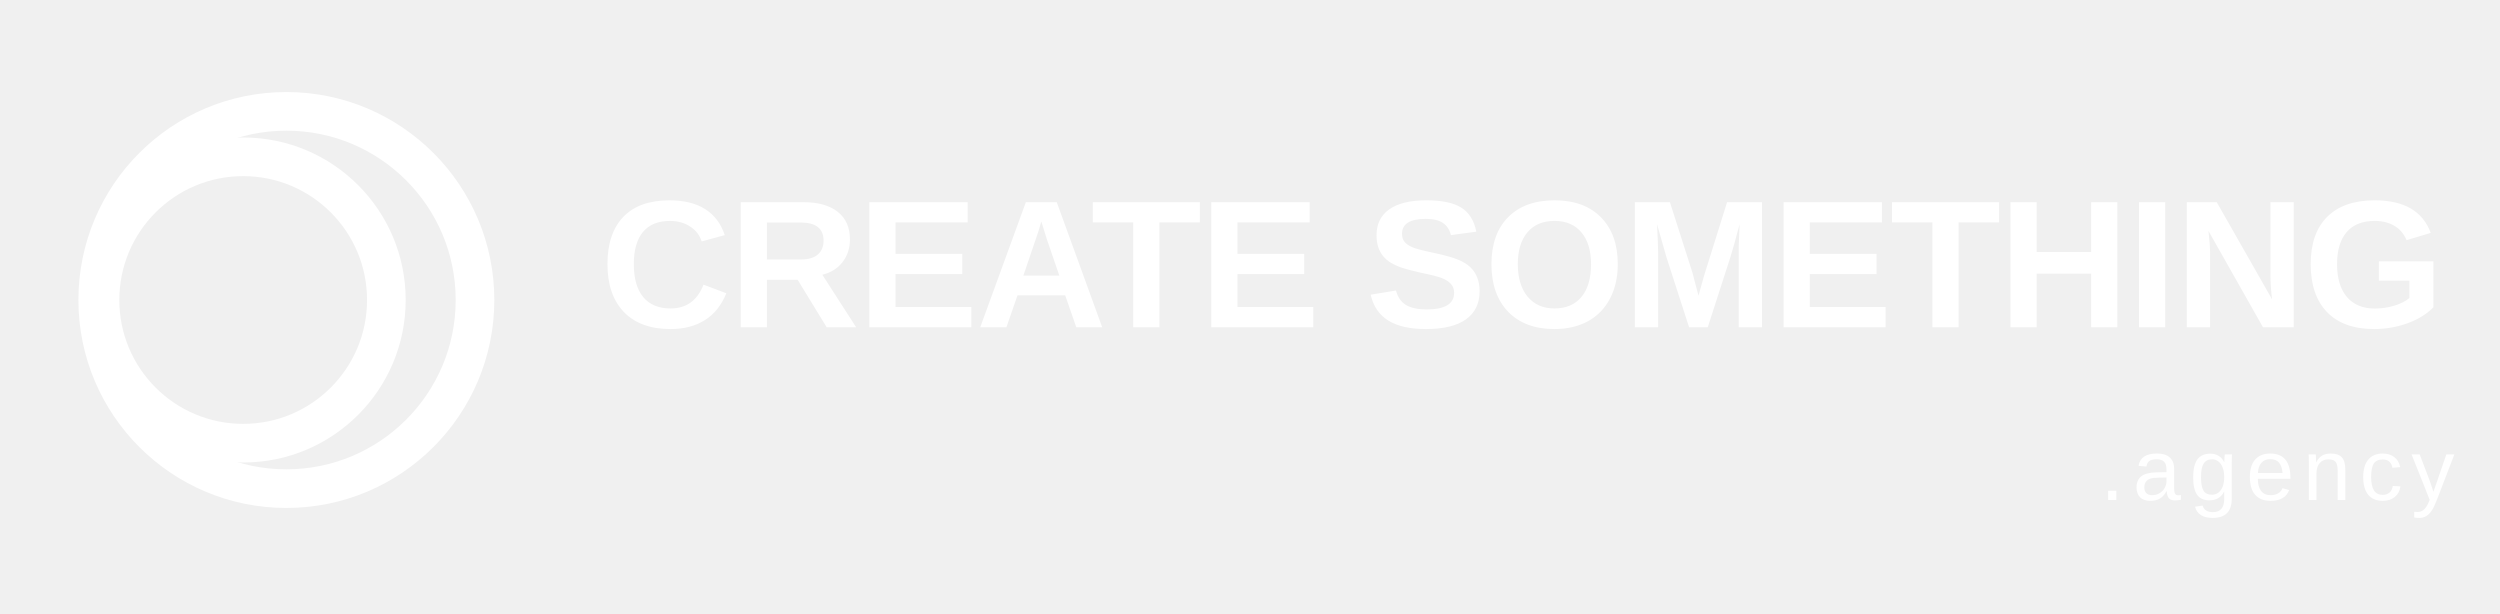
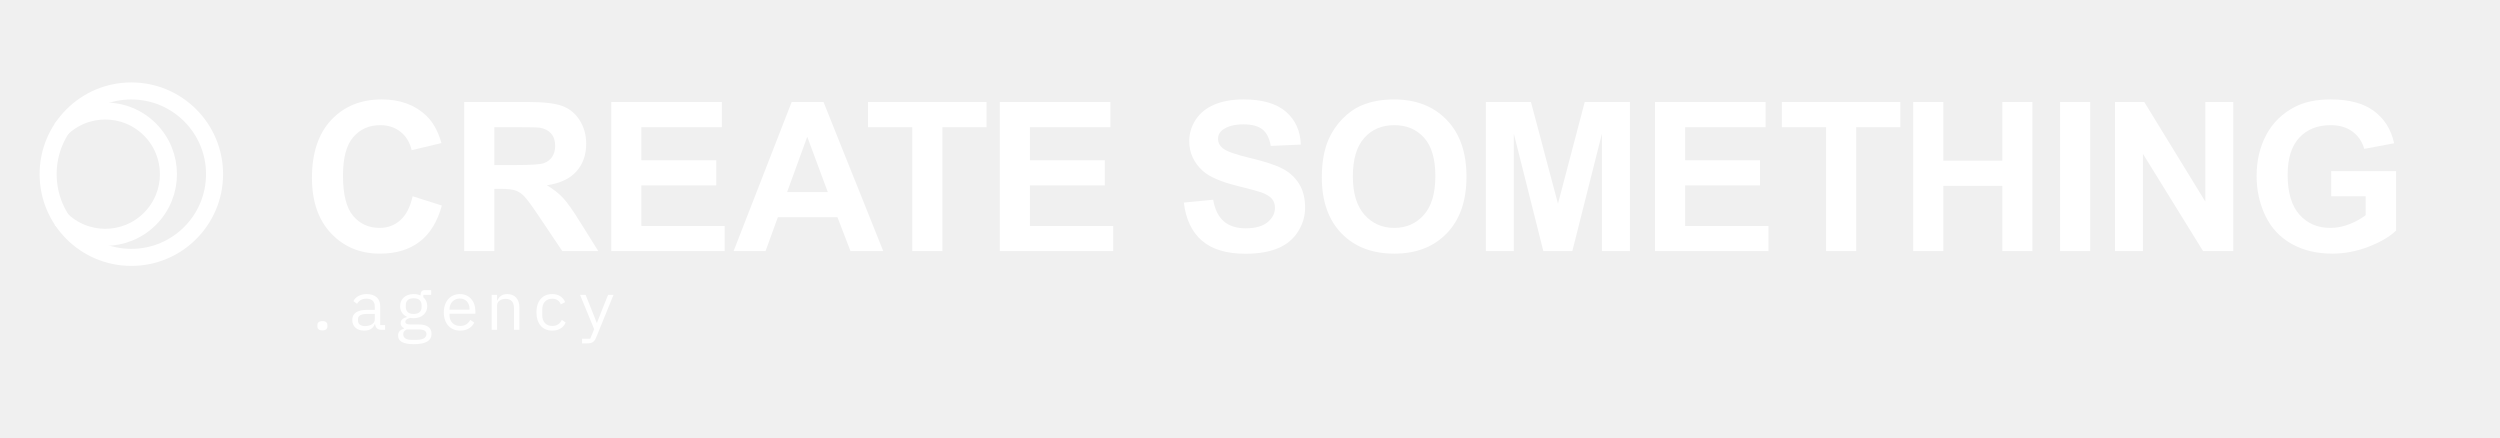
- <svg xmlns="http://www.w3.org/2000/svg" viewBox="0 0 550 135" width="550" height="135" role="img" aria-labelledby="title desc" style="color:#FFFFFF" version="1.1" id="svg3">
-   <defs id="defs3" />
-   <g transform="translate(10 16) scale(1.0)" id="g2">
-     <g id="cs-mark" fill="none" stroke="currentColor" stroke-width="8.5">
-       <circle cx="53" cy="50" r="41.5" id="circle1" />
-       <circle cx="43.5" cy="50" r="31.5" id="circle2" />
+ <svg xmlns="http://www.w3.org/2000/svg" xmlns:xlink="http://www.w3.org/1999/xlink" viewBox="0 0 480 84" width="480" height="84" role="img" aria-labelledby="title desc" style="color:#ffffff">
+   <defs>
+     <g>
+       <g id="wordmark-glyph-0">
+         <path d="M 21.23 -10.527 L 26.836 -8.75 C 25.977 -5.625 24.547 -3.305 22.547 -1.789 C 20.551 -0.27 18.016 0.488 14.941 0.488 C 11.141 0.488 8.016 -0.812 5.566 -3.406 C 3.117 -6.004 1.895 -9.559 1.895 -14.062 C 1.895 -18.828 3.125 -22.531 5.586 -25.164 C 8.047 -27.801 11.281 -29.121 15.293 -29.121 C 18.797 -29.121 21.641 -28.086 23.828 -26.016 C 25.129 -24.793 26.105 -23.035 26.758 -20.742 L 21.035 -19.375 C 20.695 -20.859 19.992 -22.031 18.914 -22.891 C 17.84 -23.75 16.535 -24.18 15 -24.18 C 12.879 -24.18 11.156 -23.418 9.836 -21.895 C 8.512 -20.371 7.852 -17.902 7.852 -14.492 C 7.852 -10.871 8.504 -8.293 9.805 -6.758 C 11.105 -5.223 12.801 -4.453 14.883 -4.453 C 16.418 -4.453 17.742 -4.941 18.848 -5.918 C 19.953 -6.895 20.75 -8.43 21.23 -10.527 Z M 21.23 -10.527 " />
+       </g>
+       <g id="wordmark-glyph-1">
+         <path d="M 2.93 0 L 2.93 -28.633 L 15.098 -28.633 C 18.156 -28.633 20.383 -28.375 21.766 -27.859 C 23.152 -27.348 24.266 -26.434 25.098 -25.117 C 25.93 -23.801 26.348 -22.297 26.348 -20.605 C 26.348 -18.457 25.715 -16.684 24.453 -15.281 C 23.191 -13.883 21.301 -13 18.789 -12.637 C 20.039 -11.906 21.07 -11.105 21.883 -10.234 C 22.699 -9.363 23.797 -7.812 25.176 -5.586 L 28.672 0 L 21.758 0 L 17.578 -6.23 C 16.094 -8.457 15.078 -9.859 14.531 -10.438 C 13.984 -11.02 13.406 -11.414 12.793 -11.633 C 12.18 -11.848 11.211 -11.953 9.883 -11.953 L 8.711 -11.953 L 8.711 0 Z M 8.711 -16.523 L 12.988 -16.523 C 15.762 -16.523 17.492 -16.641 18.184 -16.875 C 18.875 -17.109 19.414 -17.512 19.805 -18.086 C 20.195 -18.66 20.391 -19.375 20.391 -20.234 C 20.391 -21.199 20.133 -21.977 19.617 -22.57 C 19.105 -23.16 18.379 -23.535 17.441 -23.691 C 16.973 -23.758 15.566 -23.789 13.223 -23.789 L 8.711 -23.789 Z M 8.711 -16.523 " />
+       </g>
+       <g id="wordmark-glyph-2">
+         <path d="M 2.91 0 L 2.91 -28.633 L 24.141 -28.633 L 24.141 -23.789 L 8.691 -23.789 L 8.691 -17.441 L 23.066 -17.441 L 23.066 -12.617 L 8.691 -12.617 L 8.691 -4.824 L 24.688 -4.824 L 24.688 0 Z M 2.91 0 " />
+       </g>
+       <g id="wordmark-glyph-3">
+         <path d="M 28.73 0 L 22.441 0 L 19.941 -6.504 L 8.496 -6.504 L 6.133 0 L 0 0 L 11.152 -28.633 L 17.266 -28.633 Z M 18.086 -11.328 L 14.141 -21.953 L 10.273 -11.328 Z M 18.086 -11.328 " />
+       </g>
+       <g id="wordmark-glyph-4">
+         <path d="M 9.355 0 L 9.355 -23.789 L 0.859 -23.789 L 0.859 -28.633 L 23.613 -28.633 L 23.613 -23.789 L 15.137 -23.789 L 15.137 0 Z M 9.355 0 " />
+       </g>
+       <g id="wordmark-glyph-5">
+         <rect x="0" y="0" width="0" height="0" mask="url(#wordmark-mask)" />
+       </g>
+       <g id="wordmark-glyph-6">
+         <path d="M 1.445 -9.316 L 7.07 -9.863 C 7.41 -7.977 8.094 -6.59 9.133 -5.703 C 10.168 -4.816 11.562 -4.375 13.32 -4.375 C 15.184 -4.375 16.586 -4.77 17.531 -5.555 C 18.473 -6.344 18.945 -7.266 18.945 -8.32 C 18.945 -8.996 18.746 -9.574 18.352 -10.047 C 17.953 -10.523 17.258 -10.938 16.27 -11.289 C 15.594 -11.523 14.051 -11.941 11.641 -12.539 C 8.543 -13.309 6.367 -14.25 5.117 -15.371 C 3.359 -16.945 2.48 -18.867 2.48 -21.133 C 2.48 -22.59 2.895 -23.953 3.719 -25.227 C 4.547 -26.496 5.738 -27.461 7.297 -28.125 C 8.852 -28.789 10.73 -29.121 12.93 -29.121 C 16.523 -29.121 19.227 -28.332 21.047 -26.758 C 22.863 -25.184 23.816 -23.078 23.906 -20.449 L 18.125 -20.195 C 17.879 -21.668 17.348 -22.727 16.531 -23.367 C 15.719 -24.012 14.5 -24.336 12.871 -24.336 C 11.191 -24.336 9.875 -23.992 8.926 -23.301 C 8.312 -22.859 8.008 -22.266 8.008 -21.523 C 8.008 -20.848 8.293 -20.266 8.867 -19.785 C 9.598 -19.172 11.367 -18.535 14.18 -17.871 C 16.992 -17.207 19.07 -16.52 20.422 -15.812 C 21.77 -15.102 22.82 -14.133 23.586 -12.898 C 24.348 -11.668 24.727 -10.148 24.727 -8.34 C 24.727 -6.699 24.27 -5.164 23.359 -3.73 C 22.449 -2.297 21.16 -1.234 19.492 -0.539 C 17.824 0.16 15.75 0.508 13.262 0.508 C 9.641 0.508 6.863 -0.328 4.922 -2 C 2.98 -3.676 1.824 -6.113 1.445 -9.316 Z M 1.445 -9.316 " />
+       </g>
+       <g id="wordmark-glyph-7">
+         <path d="M 1.738 -14.141 C 1.738 -17.059 2.176 -19.504 3.047 -21.484 C 3.699 -22.941 4.586 -24.25 5.711 -25.41 C 6.84 -26.57 8.074 -27.43 9.414 -27.988 C 11.199 -28.742 13.254 -29.121 15.586 -29.121 C 19.805 -29.121 23.18 -27.812 25.711 -25.195 C 28.246 -22.578 29.512 -18.938 29.512 -14.277 C 29.512 -9.656 28.254 -6.039 25.742 -3.43 C 23.23 -0.816 19.871 0.488 15.664 0.488 C 11.406 0.488 8.02 -0.812 5.508 -3.406 C 2.996 -6.004 1.738 -9.582 1.738 -14.141 Z M 7.695 -14.336 C 7.695 -11.094 8.445 -8.637 9.941 -6.961 C 11.438 -5.289 13.34 -4.453 15.645 -4.453 C 17.949 -4.453 19.84 -5.281 21.32 -6.945 C 22.797 -8.605 23.535 -11.094 23.535 -14.414 C 23.535 -17.695 22.816 -20.145 21.375 -21.758 C 19.938 -23.371 18.027 -24.18 15.645 -24.18 C 13.262 -24.18 11.34 -23.363 9.883 -21.727 C 8.426 -20.094 7.695 -17.629 7.695 -14.336 Z M 7.695 -14.336 " />
+       </g>
+       <g id="wordmark-glyph-8">
+         <path d="M 2.832 0 L 2.832 -28.633 L 11.484 -28.633 L 16.68 -9.102 L 21.816 -28.633 L 30.488 -28.633 L 30.488 0 L 25.117 0 L 25.117 -22.539 L 19.434 0 L 13.867 0 L 8.203 -22.539 L 8.203 0 Z M 2.832 0 " />
+       </g>
+       <g id="wordmark-glyph-9">
+         <path d="M 2.93 0 L 2.93 -28.633 L 8.711 -28.633 L 8.711 -17.363 L 20.039 -17.363 L 20.039 -28.633 L 25.82 -28.633 L 25.82 0 L 20.039 0 L 20.039 -12.52 L 8.711 -12.52 L 8.711 0 Z M 2.93 0 " />
+       </g>
+       <g id="wordmark-glyph-10">
+         <path d="M 2.734 0 L 2.734 -28.633 L 8.516 -28.633 L 8.516 0 Z M 2.734 0 " />
+       </g>
+       <g id="wordmark-glyph-11">
+         <path d="M 2.969 0 L 2.969 -28.633 L 8.594 -28.633 L 20.312 -9.512 L 20.312 -28.633 L 25.684 -28.633 L 25.684 0 L 19.883 0 L 8.34 -18.672 L 8.34 0 Z M 2.969 0 " />
+       </g>
+       <g id="wordmark-glyph-12">
+         <path d="M 16.23 -10.527 L 16.23 -15.352 L 28.691 -15.352 L 28.691 -3.945 C 27.48 -2.773 25.727 -1.742 23.43 -0.852 C 21.129 0.043 18.801 0.488 16.445 0.488 C 13.449 0.488 10.84 -0.141 8.613 -1.398 C 6.387 -2.652 4.715 -4.449 3.594 -6.789 C 2.473 -9.125 1.914 -11.668 1.914 -14.414 C 1.914 -17.395 2.539 -20.047 3.789 -22.363 C 5.039 -24.68 6.867 -26.457 9.277 -27.695 C 11.113 -28.645 13.398 -29.121 16.133 -29.121 C 19.688 -29.121 22.465 -28.375 24.461 -26.883 C 26.461 -25.395 27.746 -23.332 28.32 -20.703 L 22.578 -19.629 C 22.176 -21.035 21.414 -22.145 20.305 -22.961 C 19.191 -23.773 17.801 -24.18 16.133 -24.18 C 13.605 -24.18 11.598 -23.379 10.109 -21.777 C 8.617 -20.176 7.871 -17.801 7.871 -14.648 C 7.871 -11.25 8.625 -8.703 10.137 -7 C 11.648 -5.301 13.625 -4.453 16.074 -4.453 C 17.285 -4.453 18.5 -4.691 19.719 -5.164 C 20.934 -5.641 21.98 -6.219 22.852 -6.895 L 22.852 -10.527 Z M 16.23 -10.527 " />
+       </g>
+     </g>
+     <image id="wordmark-source" x="0" y="0" width="0" height="0" />
+     <mask id="wordmark-mask">
+       <use xlink:href="#wordmark-source" />
+     </mask>
+   </defs>
+   <defs>
+     <g>
+       <g id="agency-glyph-0">
+         <path d="M 3.898 0.117 C 4.602 0.117 4.863 -0.223 4.863 -0.664 L 4.863 -0.898 C 4.863 -1.34 4.602 -1.676 3.898 -1.676 C 3.199 -1.676 2.938 -1.34 2.938 -0.898 L 2.938 -0.664 C 2.938 -0.223 3.199 0.117 3.898 0.117 Z M 3.898 0.117 " />
+       </g>
+       <g id="agency-glyph-1">
+         <path d="M 7.148 0 L 7.148 -0.91 L 6.215 -0.91 L 6.215 -4.602 C 6.215 -6.02 5.215 -6.863 3.641 -6.863 C 2.273 -6.863 1.418 -6.215 1.078 -5.512 L 1.781 -4.992 C 2.133 -5.602 2.68 -5.98 3.574 -5.98 C 4.59 -5.98 5.176 -5.473 5.176 -4.496 L 5.176 -3.836 L 3.742 -3.836 C 1.73 -3.836 0.859 -3.121 0.859 -1.887 C 0.859 -0.625 1.754 0.156 3.16 0.156 C 4.25 0.156 4.887 -0.324 5.176 -1.094 L 5.238 -1.094 C 5.316 -0.469 5.629 0 6.434 0 Z M 3.34 -0.715 C 2.484 -0.715 1.949 -1.078 1.949 -1.77 L 1.949 -2.039 C 1.949 -2.691 2.508 -3.055 3.742 -3.055 L 5.176 -3.055 L 5.176 -1.949 C 5.176 -1.262 4.406 -0.715 3.34 -0.715 Z M 3.34 -0.715 " />
+       </g>
+       <g id="agency-glyph-2">
+         <path d="M 7.293 0.766 C 7.293 -0.324 6.551 -1.027 4.824 -1.027 L 3.34 -1.027 C 2.703 -1.027 2.262 -1.117 2.262 -1.52 C 2.262 -1.977 2.82 -2.211 3.223 -2.289 C 3.434 -2.25 3.641 -2.234 3.859 -2.234 C 5.434 -2.234 6.473 -3.184 6.473 -4.551 C 6.473 -5.254 6.199 -5.836 5.719 -6.254 L 5.719 -6.707 L 7.227 -6.707 L 7.227 -7.617 L 5.992 -7.617 C 5.406 -7.617 5.188 -7.227 5.188 -6.707 L 5.188 -6.59 C 4.809 -6.773 4.367 -6.863 3.859 -6.863 C 2.289 -6.863 1.262 -5.914 1.262 -4.551 C 1.262 -3.602 1.754 -2.859 2.574 -2.496 L 2.574 -2.445 C 1.887 -2.273 1.363 -1.965 1.363 -1.273 C 1.363 -0.82 1.586 -0.531 1.965 -0.352 L 1.965 -0.195 C 1.273 -0.012 0.871 0.379 0.871 1.094 C 0.871 2.156 1.754 2.758 3.914 2.758 C 6.148 2.758 7.293 2.117 7.293 0.766 Z M 6.316 0.82 C 6.316 1.547 5.602 1.926 4.395 1.926 L 3.379 1.926 C 2.289 1.926 1.859 1.43 1.859 0.844 C 1.859 0.414 2.094 0.117 2.535 -0.066 L 4.863 -0.066 C 5.941 -0.066 6.316 0.285 6.316 0.82 Z M 3.859 -3.043 C 2.836 -3.043 2.352 -3.574 2.352 -4.367 L 2.352 -4.746 C 2.352 -5.539 2.836 -6.059 3.859 -6.059 C 4.902 -6.059 5.383 -5.539 5.383 -4.746 L 5.383 -4.367 C 5.383 -3.574 4.902 -3.043 3.859 -3.043 Z M 3.859 -3.043 " />
+       </g>
+       <g id="agency-glyph-3">
+         <path d="M 4.016 0.156 C 5.344 0.156 6.305 -0.492 6.707 -1.391 L 5.941 -1.91 C 5.59 -1.184 4.914 -0.742 4.016 -0.742 C 2.758 -0.742 1.965 -1.598 1.965 -2.781 L 1.965 -3.094 L 6.93 -3.094 L 6.93 -3.59 C 6.93 -5.484 5.758 -6.863 3.953 -6.863 C 2.133 -6.863 0.871 -5.484 0.871 -3.34 C 0.871 -1.223 2.094 0.156 4.016 0.156 Z M 3.953 -6.008 C 5.059 -6.008 5.812 -5.199 5.812 -4.016 L 5.812 -3.875 L 1.965 -3.875 L 1.965 -3.965 C 1.965 -5.137 2.809 -6.008 3.953 -6.008 Z M 3.953 -6.008 " />
+       </g>
+       <g id="agency-glyph-4">
+         <path d="M 2.312 0 L 2.312 -4.652 C 2.312 -5.539 3.145 -5.941 3.977 -5.941 C 5.004 -5.941 5.562 -5.344 5.562 -4.121 L 5.562 0 L 6.605 0 L 6.605 -4.305 C 6.605 -5.93 5.68 -6.863 4.277 -6.863 C 3.172 -6.863 2.652 -6.277 2.367 -5.617 L 2.312 -5.617 L 2.312 -6.707 L 1.273 -6.707 L 1.273 0 Z M 2.312 0 " />
+       </g>
+       <g id="agency-glyph-5">
+         <path d="M 4.133 0.156 C 5.473 0.156 6.316 -0.508 6.707 -1.402 L 5.969 -1.91 C 5.629 -1.184 5.043 -0.742 4.148 -0.742 C 2.887 -0.742 2.211 -1.598 2.211 -2.781 L 2.211 -3.926 C 2.211 -5.109 2.898 -5.969 4.121 -5.969 C 4.953 -5.969 5.523 -5.562 5.773 -4.875 L 6.605 -5.316 C 6.227 -6.227 5.422 -6.863 4.121 -6.863 C 2.223 -6.863 1.094 -5.484 1.094 -3.355 C 1.094 -1.234 2.211 0.156 4.133 0.156 Z M 4.133 0.156 " />
+       </g>
+       <g id="agency-glyph-6">
+         <path d="M 4.941 -3.898 L 3.938 -1.352 L 3.887 -1.352 L 2.887 -3.898 L 1.754 -6.707 L 0.688 -6.707 L 3.395 -0.129 L 2.641 1.715 L 1.078 1.715 L 1.078 2.602 L 2.066 2.602 C 3.082 2.602 3.473 2.234 3.781 1.469 L 7.109 -6.707 L 6.07 -6.707 Z M 4.941 -3.898 " />
+       </g>
+     </g>
+   </defs>
+   <g transform="translate(0 8.8) scale(0.385)">
+     <g id="cs-mark-v3" fill="none" stroke="currentColor" stroke-width="8.5" stroke-linejoin="round">
+       <path d="M30.226 41.726 A31.5 31.5 0 1 1 30.226 86.274" stroke-linecap="butt" />
+       <circle cx="65.5" cy="64" r="41.5" />
    </g>
  </g>
-   <path d="m 147.527,67.859 q 5.215,0 7.246,-5.234 l 5.02,1.895 q -1.621,3.984 -4.766,5.938 -3.125,1.934 -7.5,1.934 -6.641,0 -10.273,-3.75 -3.613,-3.77 -3.613,-10.527 0,-6.777 3.496,-10.41 3.496,-3.633 10.137,-3.633 4.844,0 7.891,1.953 3.047,1.934 4.277,5.703 l -5.078,1.387 q -0.645,-2.07 -2.539,-3.281 -1.875,-1.23 -4.434,-1.23 -3.906,0 -5.938,2.422 -2.012,2.422 -2.012,7.09 0,4.746 2.07,7.246 2.09,2.5 6.016,2.5 z M 181.869,72 175.482,61.551 h -6.758 V 72 H 162.963 V 44.48 h 13.75 q 4.922,0 7.598,2.129 2.676,2.109 2.676,6.074 0,2.891 -1.641,5 -1.641,2.09 -4.434,2.754 L 188.353,72 Z m -0.684,-19.082 q 0,-3.965 -5.078,-3.965 h -7.383 v 8.125 h 7.539 q 2.422,0 3.672,-1.094 1.25,-1.094 1.25,-3.066 z M 191.249,72 V 44.48 h 21.641 v 4.453 h -15.879 v 6.914 h 14.688 v 4.453 h -14.688 v 7.246 h 16.68 V 72 Z m 45.533,0 -2.441,-7.031 H 223.852 L 221.411,72 h -5.762 l 10.039,-27.52 h 6.797 l 10,27.52 z m -3.73,-11.367 -2.715,-7.91 -1.25,-4.004 q -0.312,1.133 -0.586,2.031 -0.273,0.898 -3.359,9.883 z M 255.069,48.934 V 72 h -5.762 V 48.934 h -8.887 V 44.48 H 263.975 v 4.453 z M 266.48,72 V 44.48 h 21.641 v 4.453 h -15.879 v 6.914 h 14.688 v 4.453 h -14.688 v 7.246 h 16.68 V 72 Z m 59.034,-7.93 q 0,4.043 -3.008,6.191 -2.988,2.129 -8.789,2.129 -5.293,0 -8.301,-1.875 -3.008,-1.875 -3.867,-5.684 l 5.566,-0.918 q 0.566,2.188 2.207,3.184 1.641,0.977 4.551,0.977 6.035,0 6.035,-3.672 0,-1.172 -0.703,-1.934 -0.684,-0.762 -1.953,-1.27 -1.25,-0.508 -4.824,-1.23 -3.086,-0.723 -4.297,-1.152 -1.211,-0.449 -2.188,-1.035 -0.977,-0.605 -1.66,-1.445 -0.684,-0.84 -1.074,-1.973 -0.371,-1.133 -0.371,-2.598 0,-3.73 2.793,-5.703 2.812,-1.992 8.164,-1.992 5.117,0 7.676,1.602 2.578,1.602 3.32,5.293 l -5.586,0.762 q -0.43,-1.777 -1.758,-2.676 -1.309,-0.898 -3.77,-0.898 -5.234,0 -5.234,3.281 0,1.074 0.547,1.758 0.566,0.684 1.66,1.172 1.094,0.488 4.434,1.191 3.965,0.84 5.664,1.562 1.719,0.703 2.715,1.66 0.996,0.938 1.523,2.266 0.527,1.309 0.527,3.027 z m 30.396,-5.957 q 0,4.297 -1.699,7.559 -1.699,3.262 -4.863,5 -3.164,1.719 -7.383,1.719 -6.484,0 -10.176,-3.809 -3.672,-3.828 -3.672,-10.469 0,-6.621 3.672,-10.332 3.672,-3.711 10.215,-3.711 6.543,0 10.215,3.75 3.691,3.75 3.691,10.293 z m -5.879,0 q 0,-4.453 -2.109,-6.973 -2.109,-2.539 -5.918,-2.539 -3.867,0 -5.977,2.52 -2.109,2.5 -2.109,6.992 0,4.531 2.148,7.148 2.168,2.598 5.898,2.598 3.867,0 5.957,-2.539 2.109,-2.539 2.109,-7.207 z M 382.518,72 V 55.32 q 0,-0.566 0,-1.133 0.019,-0.566 0.195,-4.863 -1.387,5.254 -2.051,7.324 L 375.702,72 h -4.102 l -4.961,-15.352 -2.09,-7.324 q 0.234,4.531 0.234,5.996 V 72 h -5.117 V 44.48 h 7.715 l 4.922,15.391 1.367,5.176 1.23,-4.414 5.059,-16.152 h 7.676 V 72 Z m 9.869,0 V 44.48 h 21.641 v 4.453 h -15.879 v 6.914 h 14.688 v 4.453 h -14.688 v 7.246 h 16.68 V 72 Z M 430.888,48.934 V 72 h -5.762 V 48.934 h -8.887 v -4.453 h 23.555 v 4.453 z M 460.054,72 V 60.203 H 448.062 V 72 h -5.762 V 44.48 h 5.762 V 55.438 h 11.992 V 44.48 h 5.762 V 72 Z m 10.533,0 V 44.48 h 5.762 V 72 Z m 27.271,0 -11.992,-21.191 q 0.352,3.086 0.352,4.961 V 72 h -5.117 V 44.48 h 6.582 l 12.168,21.367 q -0.352,-2.949 -0.352,-5.371 V 44.48 h 5.117 V 72 Z m 24.595,-4.121 q 2.246,0 4.355,-0.645 2.109,-0.664 3.262,-1.68 v -3.809 h -6.719 v -4.258 h 11.992 v 10.117 q -2.188,2.246 -5.703,3.516 -3.496,1.27 -7.344,1.27 -6.719,0 -10.332,-3.711 -3.613,-3.73 -3.613,-10.566 0,-6.797 3.633,-10.41 3.633,-3.633 10.449,-3.633 9.688,0 12.324,7.168 l -5.312,1.602 Q 528.586,50.75 526.75,49.676 q -1.836,-1.074 -4.316,-1.074 -4.062,0 -6.172,2.461 -2.109,2.461 -2.109,7.051 0,4.668 2.168,7.227 2.188,2.539 6.133,2.539 z" id="text2" style="font-weight:700;font-size:40px;font-family:Arial, Helvetica, sans-serif;letter-spacing:-0.015em;fill:#ffffff" aria-label="CREATE SOMETHING" />
-   <path d="m 463.788,110 v -2.032 h 1.809 V 110 Z m 9.285,0.186 q -1.512,0 -2.273,-0.798 -0.761,-0.798 -0.761,-2.189 0,-1.559 1.021,-2.394 1.03,-0.835 3.312,-0.891 l 2.254,-0.037 v -0.547 q 0,-1.225 -0.52,-1.753 -0.52,-0.529 -1.633,-0.529 -1.123,0 -1.633,0.38 -0.51,0.38 -0.612,1.215 l -1.744,-0.158 q 0.427,-2.709 4.026,-2.709 1.893,0 2.848,0.872 0.956,0.863 0.956,2.505 v 4.323 q 0,0.742 0.195,1.123 0.195,0.371 0.742,0.371 0.241,0 0.547,-0.065 v 1.039 q -0.631,0.148 -1.29,0.148 -0.928,0 -1.355,-0.482 -0.417,-0.492 -0.473,-1.531 h -0.056 q -0.64,1.15 -1.494,1.633 -0.844,0.473 -2.06,0.473 z m 0.38,-1.252 q 0.918,0 1.633,-0.417 0.714,-0.417 1.123,-1.141 0.417,-0.733 0.417,-1.503 v -0.826 l -1.828,0.037 q -1.178,0.019 -1.791,0.241 -0.603,0.223 -0.928,0.687 -0.325,0.464 -0.325,1.215 0,0.816 0.436,1.262 0.445,0.445 1.262,0.445 z m 13.33,5.01 q -1.642,0 -2.616,-0.649 -0.974,-0.64 -1.252,-1.828 l 1.679,-0.241 q 0.167,0.696 0.733,1.067 0.575,0.38 1.503,0.38 2.496,0 2.496,-2.922 v -1.614 h -0.019 q -0.473,0.965 -1.299,1.457 -0.826,0.482 -1.93,0.482 -1.846,0 -2.718,-1.225 -0.863,-1.225 -0.863,-3.85 0,-2.663 0.928,-3.924 0.937,-1.271 2.839,-1.271 1.067,0 1.846,0.492 0.789,0.482 1.215,1.382 h 0.019 q 0,-0.278 0.037,-0.965 0.037,-0.687 0.074,-0.751 h 1.586 q -0.056,0.501 -0.056,2.078 v 7.672 q 0,4.23 -4.203,4.23 z m 2.542,-8.962 q 0,-1.225 -0.334,-2.106 -0.334,-0.891 -0.946,-1.354 -0.603,-0.473 -1.373,-0.473 -1.28,0 -1.865,0.928 -0.584,0.928 -0.584,3.006 0,2.06 0.547,2.959 0.547,0.9 1.874,0.9 0.789,0 1.401,-0.464 0.612,-0.464 0.946,-1.327 0.334,-0.872 0.334,-2.069 z m 7.401,0.353 q 0,1.726 0.714,2.663 0.714,0.937 2.087,0.937 1.085,0 1.735,-0.436 0.659,-0.436 0.891,-1.104 l 1.466,0.417 q -0.9,2.375 -4.091,2.375 -2.227,0 -3.396,-1.327 -1.16,-1.327 -1.16,-3.943 0,-2.486 1.16,-3.813 1.169,-1.327 3.331,-1.327 4.425,0 4.425,5.334 v 0.223 z m 5.437,-1.28 q -0.139,-1.586 -0.807,-2.31 -0.668,-0.733 -1.92,-0.733 -1.215,0 -1.93,0.816 -0.705,0.807 -0.761,2.227 z M 514.287,110 v -6.364 q 0,-0.993 -0.195,-1.54 -0.195,-0.547 -0.622,-0.789 -0.427,-0.241 -1.252,-0.241 -1.206,0 -1.902,0.826 -0.696,0.826 -0.696,2.292 V 110 h -1.67 v -7.895 q 0,-1.753 -0.056,-2.143 h 1.577 q 0.009,0.046 0.019,0.25 0.009,0.204 0.019,0.473 0.019,0.26 0.037,0.993 h 0.028 q 0.575,-1.039 1.327,-1.466 0.761,-0.436 1.883,-0.436 1.651,0 2.412,0.826 0.77,0.816 0.77,2.709 V 110 Z m 7.364,-5.065 q 0,2.004 0.631,2.969 0.631,0.965 1.902,0.965 0.891,0 1.484,-0.482 0.603,-0.482 0.742,-1.484 l 1.688,0.111 q -0.195,1.447 -1.234,2.31 -1.039,0.863 -2.635,0.863 -2.106,0 -3.219,-1.327 -1.104,-1.336 -1.104,-3.887 0,-2.533 1.113,-3.859 1.113,-1.336 3.191,-1.336 1.54,0 2.551,0.798 1.02,0.798 1.28,2.199 l -1.716,0.13 q -0.13,-0.835 -0.659,-1.327 -0.529,-0.492 -1.503,-0.492 -1.327,0 -1.92,0.881 -0.594,0.881 -0.594,2.969 z m 10.621,9.008 q -0.687,0 -1.15,-0.102 v -1.252 q 0.353,0.056 0.779,0.056 1.559,0 2.468,-2.292 l 0.158,-0.399 -3.98,-9.992 h 1.781 l 2.115,5.548 q 0.046,0.13 0.111,0.315 0.065,0.176 0.417,1.206 0.353,1.03 0.38,1.15 l 0.649,-1.828 2.199,-6.392 h 1.763 L 536.104,110 q -0.622,1.605 -1.16,2.384 -0.538,0.789 -1.197,1.169 -0.649,0.39 -1.475,0.39 z" id="text3" style="font-size:19px;font-family:Arial, Helvetica, sans-serif;letter-spacing:0.1em;text-anchor:end;fill:#ffffff" aria-label=".agency" />
+   <g transform="translate(58 12)">
+     <g fill="currentColor" fill-opacity="1">
+       <use xlink:href="#wordmark-glyph-0" x="0" y="36.211" />
+       <use xlink:href="#wordmark-glyph-1" x="28.2" y="36.211" />
+       <use xlink:href="#wordmark-glyph-2" x="56.451" y="36.211" />
+       <use xlink:href="#wordmark-glyph-3" x="82.851" y="36.211" />
+       <use xlink:href="#wordmark-glyph-4" x="107.802" y="36.211" />
+       <use xlink:href="#wordmark-glyph-2" x="131.052" y="36.211" />
+       <use xlink:href="#wordmark-glyph-5" x="157.452" y="36.211" />
+       <use xlink:href="#wordmark-glyph-6" x="167.853" y="36.211" />
+       <use xlink:href="#wordmark-glyph-7" x="194.053" y="36.211" />
+       <use xlink:href="#wordmark-glyph-8" x="224.453" y="36.211" />
+       <use xlink:href="#wordmark-glyph-2" x="256.854" y="36.211" />
+       <use xlink:href="#wordmark-glyph-4" x="283.254" y="36.211" />
+       <use xlink:href="#wordmark-glyph-9" x="306.405" y="36.211" />
+       <use xlink:href="#wordmark-glyph-10" x="334.805" y="36.211" />
+       <use xlink:href="#wordmark-glyph-11" x="345.106" y="36.211" />
+       <use xlink:href="#wordmark-glyph-12" x="373.356" y="36.211" />
+     </g>
+   </g>
+   <g transform="translate(58 50)">
+     <g fill="currentColor" fill-opacity="1">
+       <use xlink:href="#agency-glyph-0" x="0" y="13.325" />
+       <use xlink:href="#agency-glyph-1" x="8.78" y="13.325" />
+       <use xlink:href="#agency-glyph-2" x="17.561" y="13.325" />
+       <use xlink:href="#agency-glyph-3" x="26.341" y="13.325" />
+       <use xlink:href="#agency-glyph-4" x="35.121" y="13.325" />
+       <use xlink:href="#agency-glyph-5" x="43.901" y="13.325" />
+       <use xlink:href="#agency-glyph-6" x="52.682" y="13.325" />
+     </g>
+   </g>
</svg>
